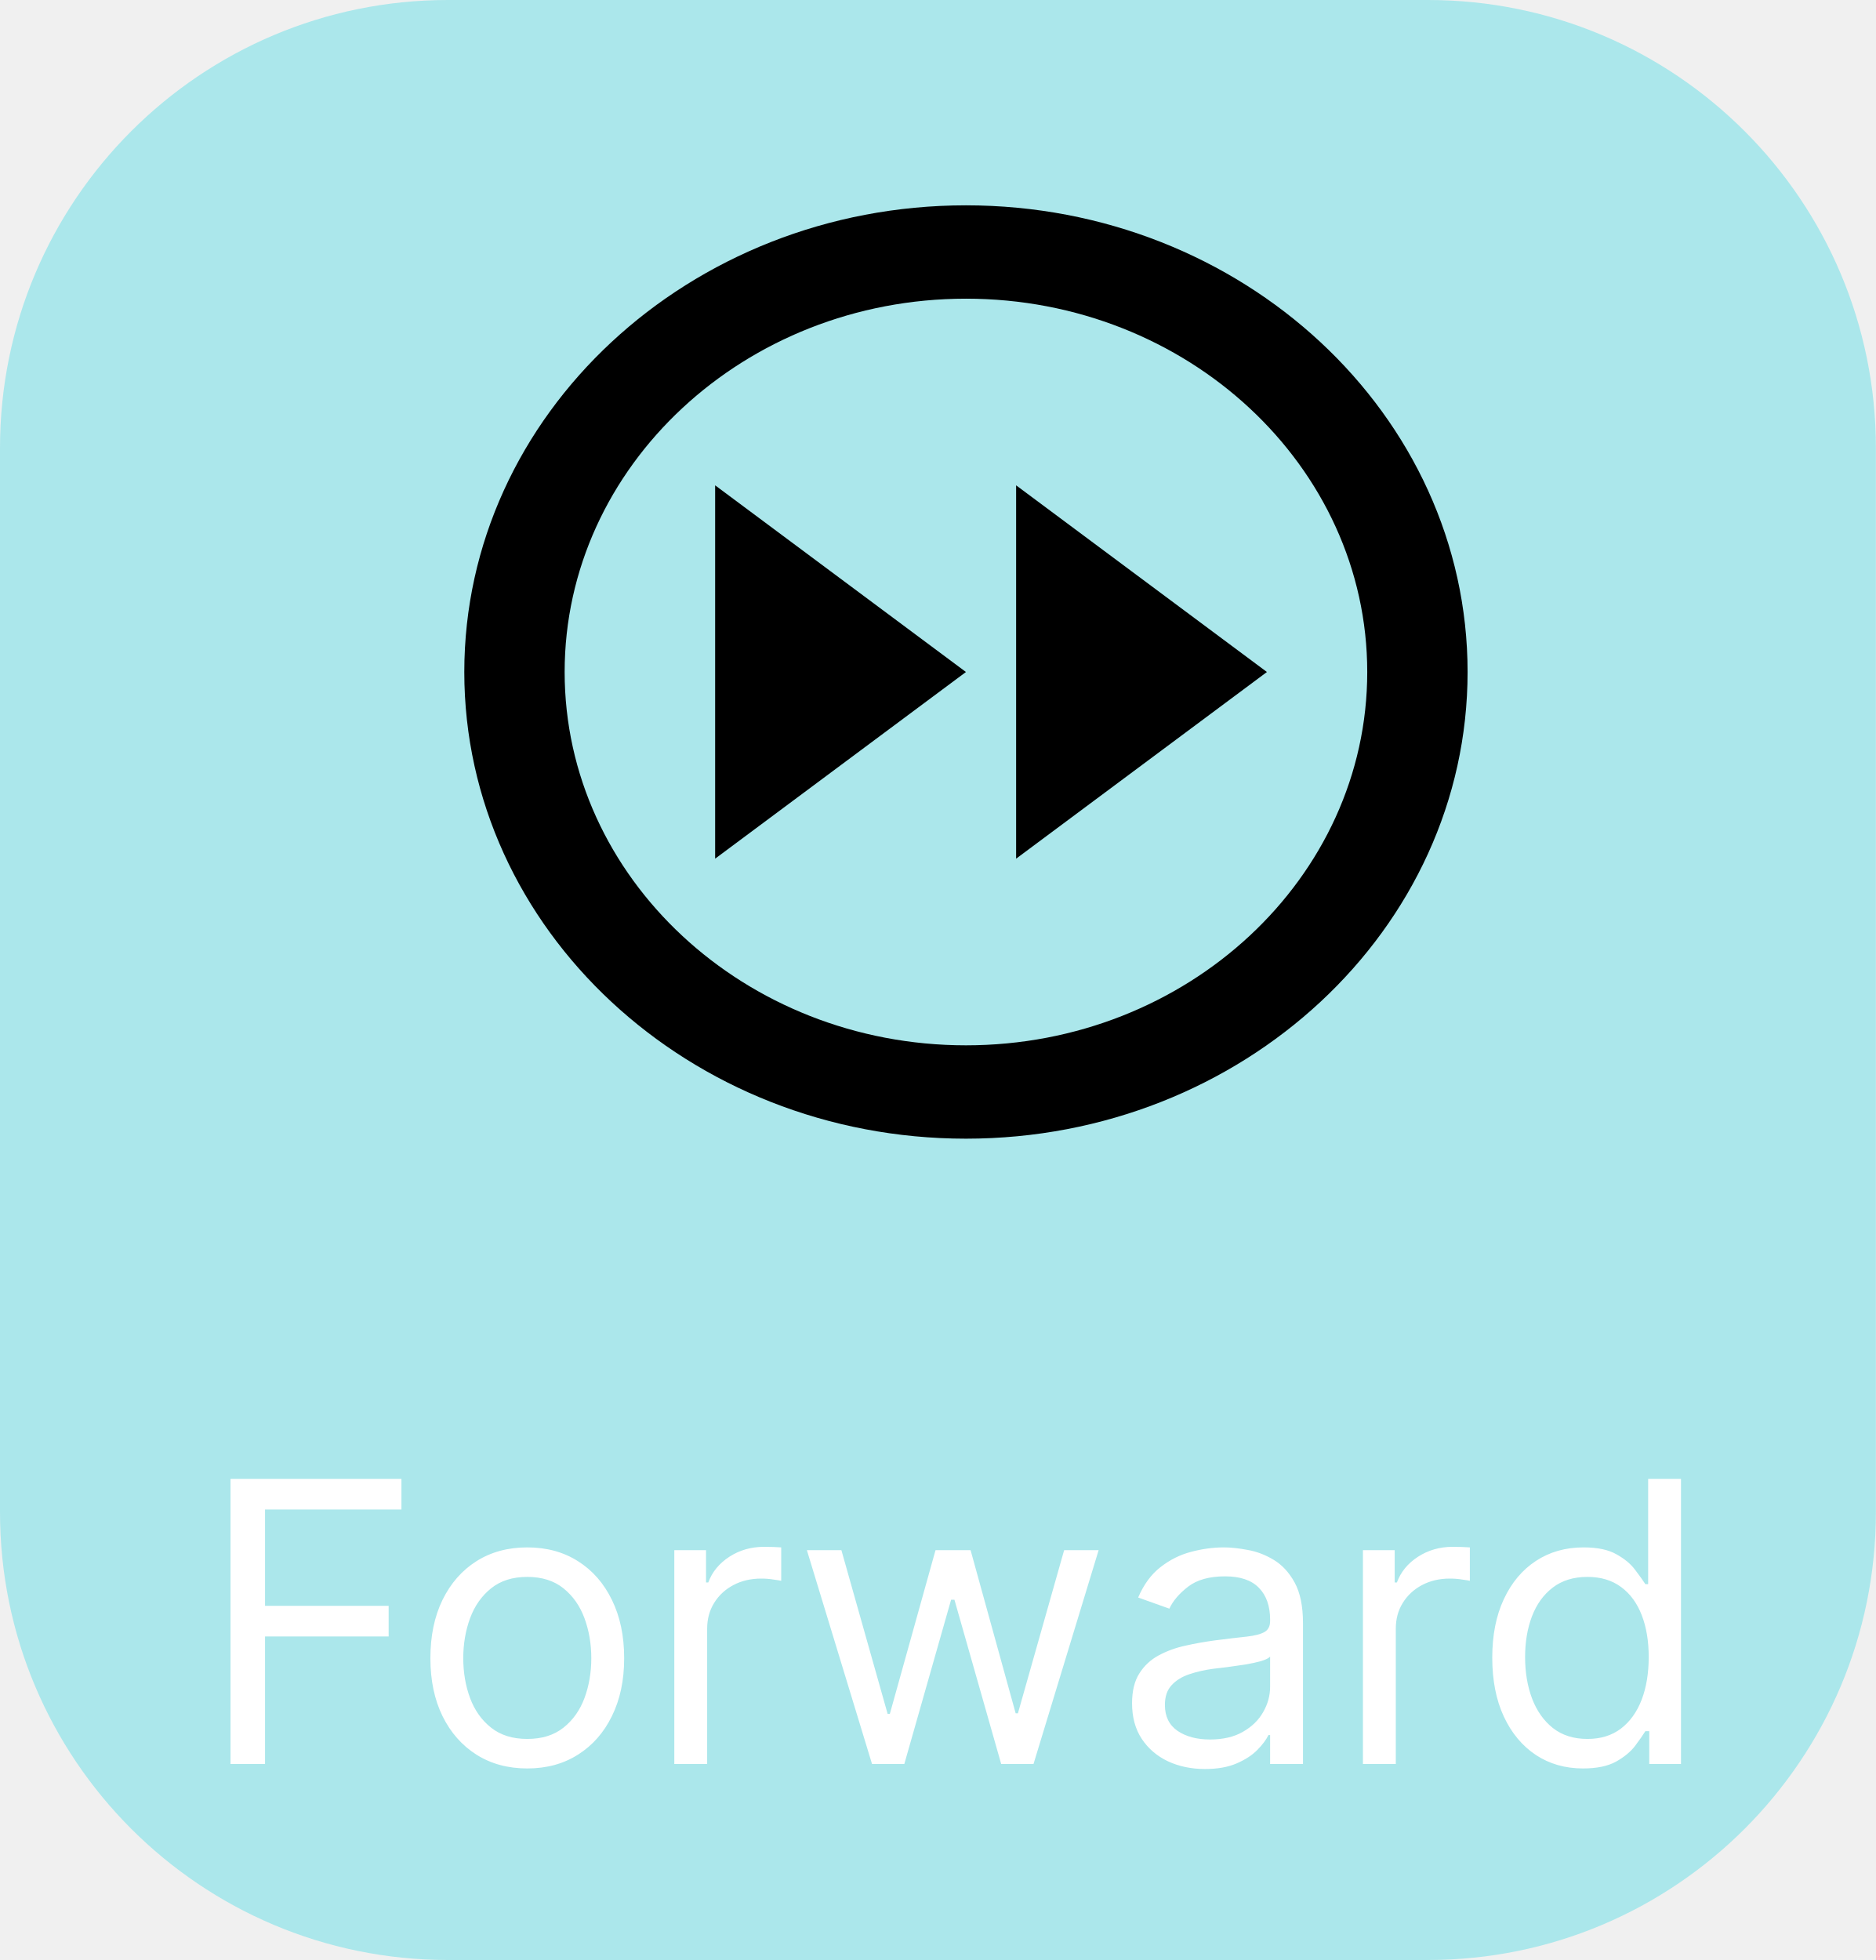
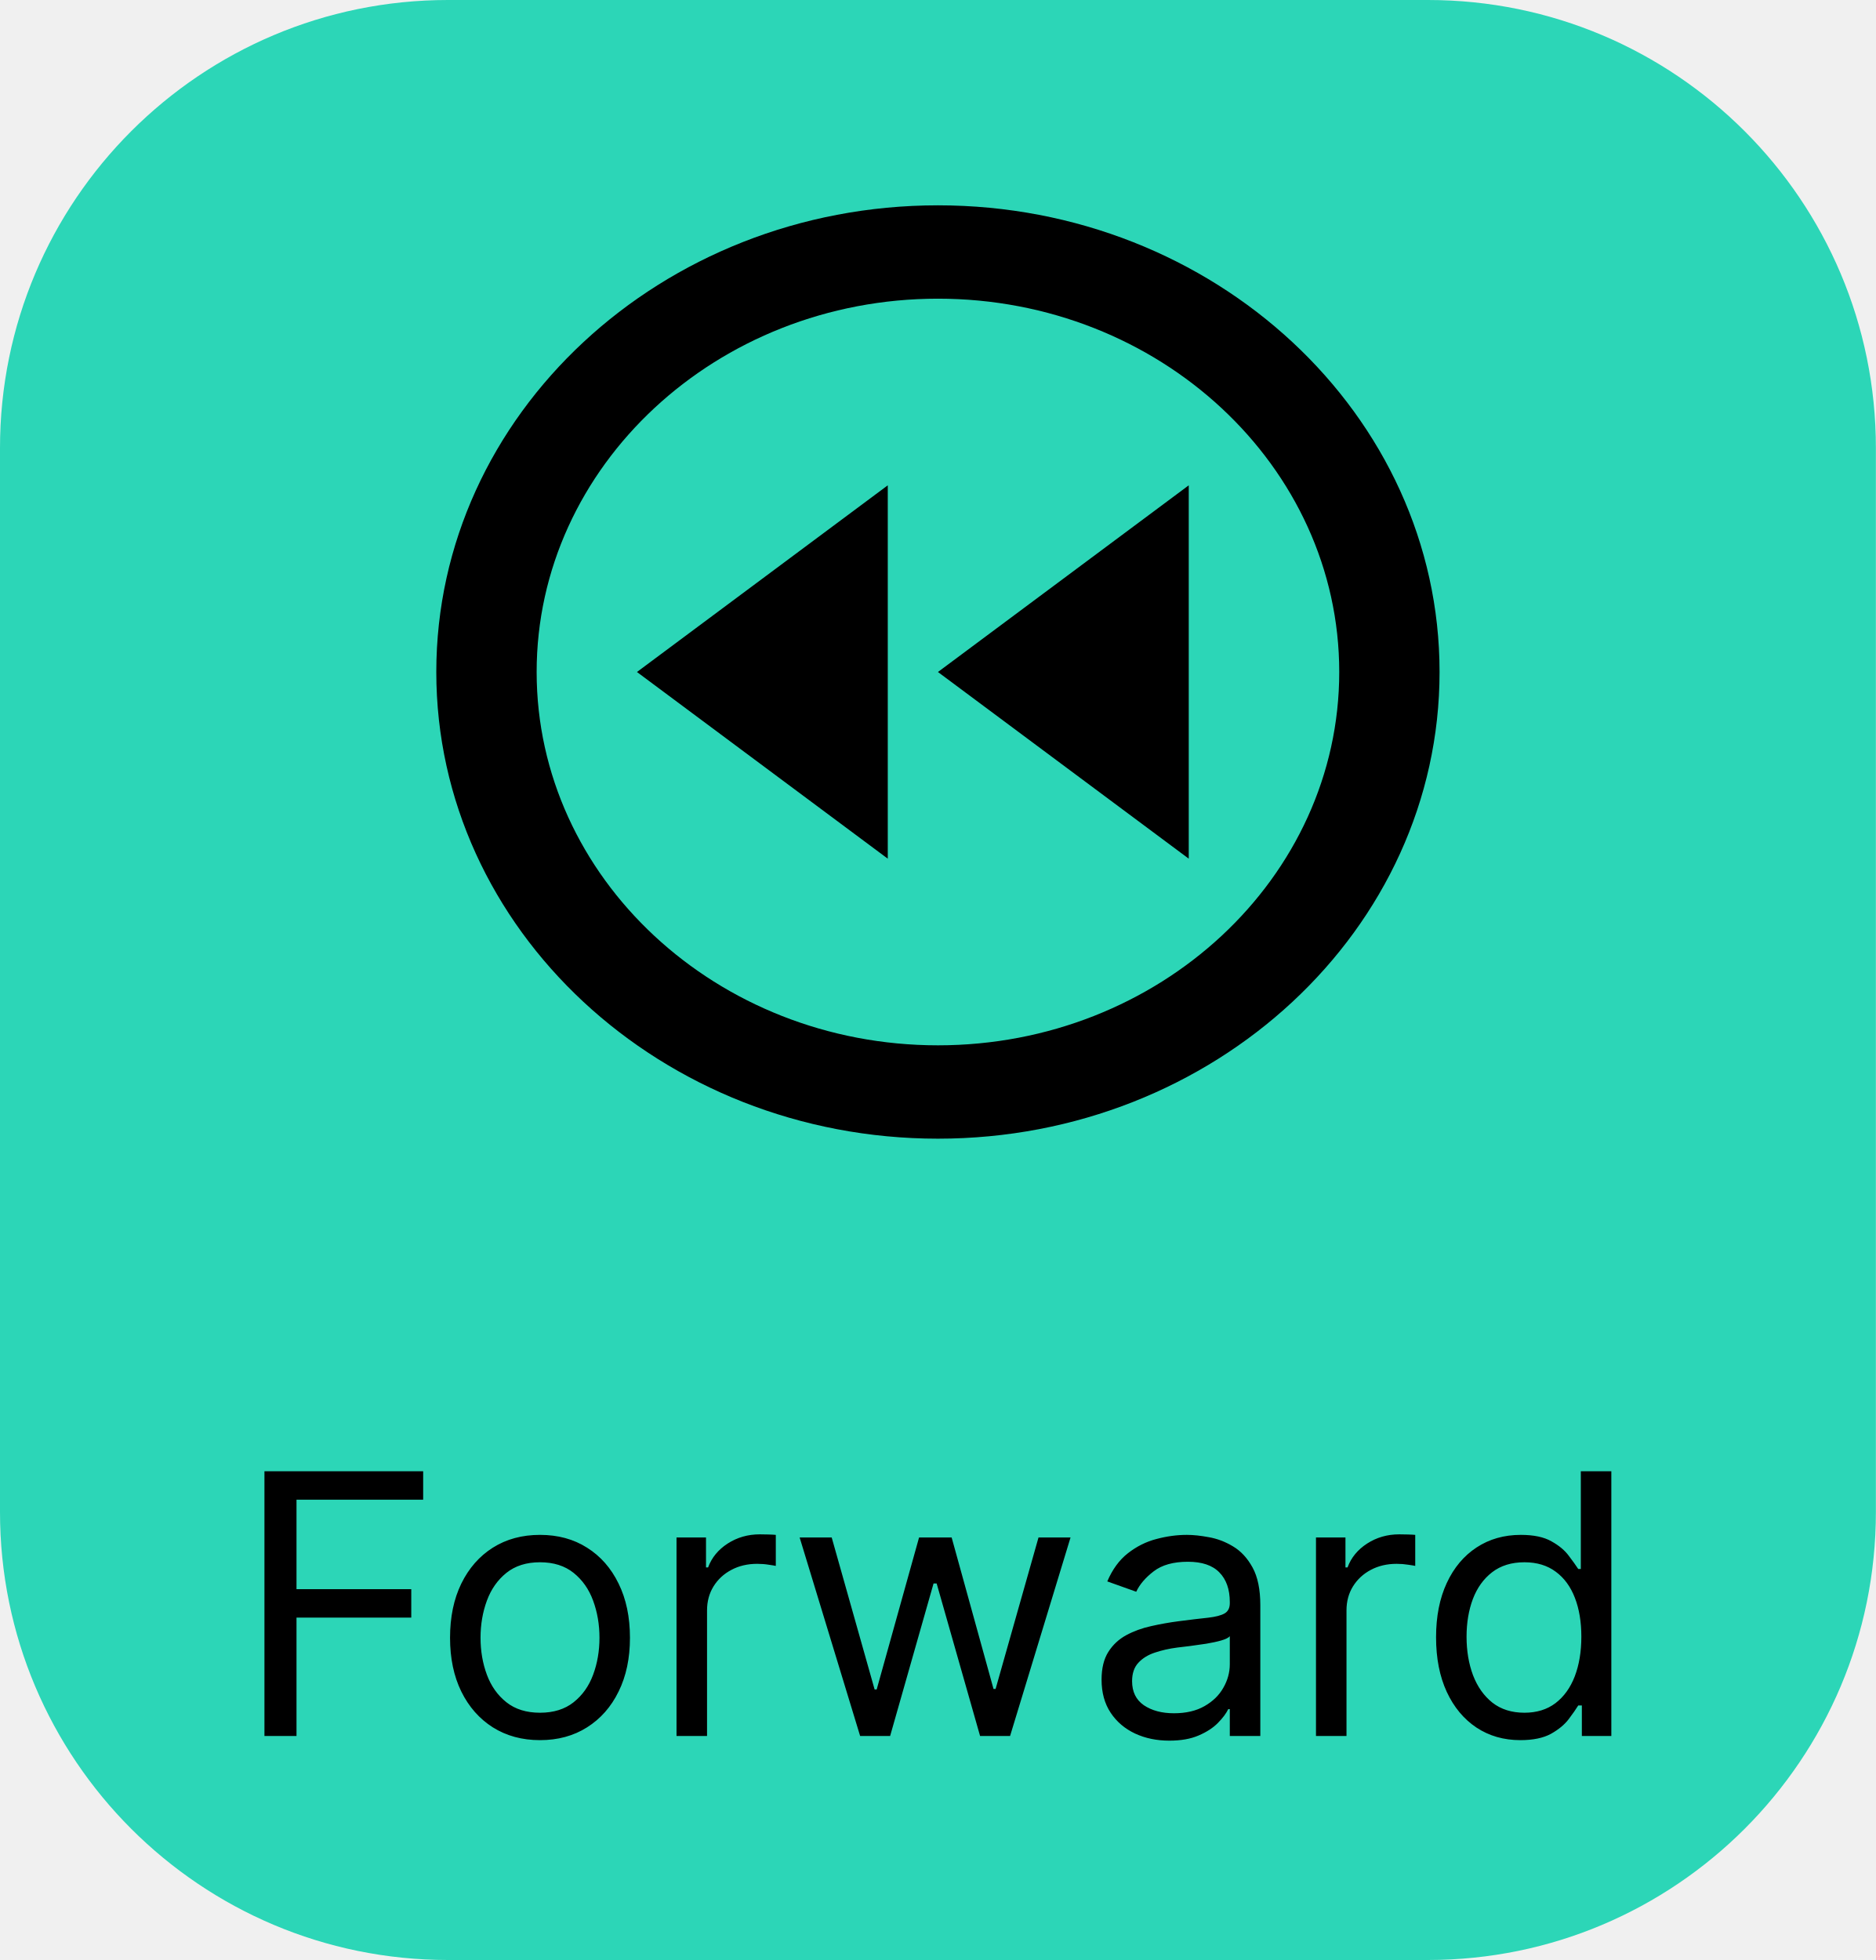
<svg xmlns="http://www.w3.org/2000/svg" width="67" height="70" viewBox="0 0 67 70" fill="none">
-   <rect width="67" height="70" rx="16" fill="#ABE7EB" />
-   <path d="M34.5 40.667C24.621 40.667 16.583 33.19 16.583 24C16.583 14.81 24.621 7.333 34.5 7.333C44.379 7.333 52.417 14.81 52.417 24C52.417 33.19 44.379 40.667 34.5 40.667ZM34.5 10.667C26.597 10.667 20.167 16.648 20.167 24C20.167 31.352 26.597 37.333 34.5 37.333C42.403 37.333 48.833 31.352 48.833 24C48.833 16.648 42.403 10.667 34.5 10.667Z" fill="black" />
-   <path d="M36.292 17.333L45.25 24L36.292 30.667V17.333ZM25.542 17.333L34.5 24L25.542 30.667V17.333Z" fill="black" />
-   <path d="M8.233 63V52.818H14.338V53.912H9.466V57.352H13.881V58.446H9.466V63H8.233ZM18.832 63.159C18.143 63.159 17.538 62.995 17.018 62.667C16.501 62.339 16.096 61.88 15.805 61.29C15.516 60.7 15.372 60.01 15.372 59.222C15.372 58.426 15.516 57.732 15.805 57.139C16.096 56.545 16.501 56.084 17.018 55.756C17.538 55.428 18.143 55.264 18.832 55.264C19.522 55.264 20.125 55.428 20.642 55.756C21.162 56.084 21.567 56.545 21.855 57.139C22.147 57.732 22.293 58.426 22.293 59.222C22.293 60.01 22.147 60.7 21.855 61.29C21.567 61.88 21.162 62.339 20.642 62.667C20.125 62.995 19.522 63.159 18.832 63.159ZM18.832 62.105C19.356 62.105 19.787 61.971 20.125 61.702C20.463 61.434 20.713 61.081 20.876 60.644C21.038 60.206 21.119 59.732 21.119 59.222C21.119 58.711 21.038 58.236 20.876 57.795C20.713 57.354 20.463 56.998 20.125 56.726C19.787 56.454 19.356 56.318 18.832 56.318C18.309 56.318 17.878 56.454 17.54 56.726C17.202 56.998 16.951 57.354 16.789 57.795C16.627 58.236 16.546 58.711 16.546 59.222C16.546 59.732 16.627 60.206 16.789 60.644C16.951 61.081 17.202 61.434 17.54 61.702C17.878 61.971 18.309 62.105 18.832 62.105ZM24.084 63V55.364H25.217V56.517H25.297C25.436 56.139 25.688 55.833 26.052 55.597C26.417 55.362 26.828 55.244 27.285 55.244C27.372 55.244 27.479 55.246 27.608 55.249C27.738 55.253 27.835 55.258 27.902 55.264V56.457C27.862 56.447 27.771 56.432 27.628 56.413C27.489 56.389 27.342 56.378 27.186 56.378C26.815 56.378 26.483 56.456 26.192 56.611C25.903 56.764 25.674 56.976 25.506 57.248C25.34 57.516 25.257 57.823 25.257 58.168V63H24.084ZM31.146 63L28.819 55.364H30.052L31.703 61.21H31.782L33.413 55.364H34.666L36.276 61.19H36.356L38.007 55.364H39.239L36.913 63H35.759L34.089 57.133H33.97L32.299 63H31.146ZM43.038 63.179C42.554 63.179 42.115 63.088 41.72 62.906C41.326 62.72 41.013 62.453 40.781 62.105C40.549 61.754 40.433 61.33 40.433 60.832C40.433 60.395 40.519 60.04 40.691 59.769C40.864 59.493 41.094 59.278 41.382 59.122C41.671 58.966 41.989 58.85 42.337 58.774C42.688 58.695 43.041 58.632 43.396 58.585C43.86 58.526 44.236 58.481 44.524 58.451C44.816 58.418 45.028 58.363 45.161 58.287C45.297 58.211 45.364 58.078 45.364 57.889V57.849C45.364 57.359 45.23 56.978 44.962 56.706C44.697 56.434 44.294 56.298 43.754 56.298C43.194 56.298 42.754 56.421 42.436 56.666C42.118 56.911 41.894 57.173 41.765 57.452L40.651 57.054C40.85 56.59 41.115 56.229 41.447 55.97C41.782 55.708 42.146 55.526 42.541 55.423C42.938 55.317 43.33 55.264 43.714 55.264C43.959 55.264 44.241 55.294 44.559 55.354C44.881 55.41 45.191 55.528 45.489 55.707C45.79 55.886 46.041 56.156 46.239 56.517C46.438 56.878 46.538 57.362 46.538 57.969V63H45.364V61.966H45.305C45.225 62.132 45.093 62.309 44.907 62.498C44.721 62.687 44.475 62.847 44.166 62.98C43.858 63.113 43.482 63.179 43.038 63.179ZM43.217 62.125C43.681 62.125 44.072 62.034 44.39 61.852C44.712 61.669 44.953 61.434 45.116 61.146C45.282 60.857 45.364 60.554 45.364 60.236V59.162C45.315 59.222 45.205 59.276 45.036 59.326C44.871 59.372 44.678 59.414 44.46 59.45C44.244 59.483 44.034 59.513 43.828 59.54C43.626 59.563 43.462 59.583 43.336 59.599C43.031 59.639 42.746 59.704 42.481 59.793C42.219 59.88 42.007 60.01 41.845 60.186C41.685 60.358 41.606 60.594 41.606 60.892C41.606 61.3 41.757 61.608 42.058 61.817C42.363 62.022 42.749 62.125 43.217 62.125ZM48.679 63V55.364H49.813V56.517H49.892C50.032 56.139 50.283 55.833 50.648 55.597C51.013 55.362 51.424 55.244 51.881 55.244C51.967 55.244 52.075 55.246 52.204 55.249C52.334 55.253 52.431 55.258 52.498 55.264V56.457C52.458 56.447 52.367 56.432 52.224 56.413C52.085 56.389 51.937 56.378 51.782 56.378C51.41 56.378 51.079 56.456 50.787 56.611C50.499 56.764 50.27 56.976 50.101 57.248C49.935 57.516 49.853 57.823 49.853 58.168V63H48.679ZM56.539 63.159C55.903 63.159 55.341 62.998 54.854 62.677C54.367 62.352 53.986 61.895 53.711 61.305C53.435 60.711 53.298 60.01 53.298 59.202C53.298 58.4 53.435 57.704 53.711 57.114C53.986 56.524 54.368 56.068 54.859 55.746C55.35 55.425 55.916 55.264 56.559 55.264C57.056 55.264 57.449 55.347 57.738 55.513C58.029 55.675 58.251 55.861 58.404 56.07C58.559 56.275 58.681 56.444 58.767 56.577H58.866V52.818H60.039V63H58.906V61.827H58.767C58.681 61.966 58.558 62.142 58.399 62.354C58.24 62.562 58.013 62.75 57.718 62.916C57.423 63.078 57.03 63.159 56.539 63.159ZM56.699 62.105C57.169 62.105 57.567 61.983 57.892 61.737C58.217 61.489 58.463 61.146 58.633 60.708C58.801 60.267 58.886 59.758 58.886 59.182C58.886 58.612 58.803 58.113 58.637 57.685C58.472 57.255 58.226 56.92 57.902 56.681C57.577 56.439 57.176 56.318 56.699 56.318C56.201 56.318 55.787 56.446 55.456 56.701C55.127 56.953 54.881 57.296 54.715 57.73C54.552 58.161 54.471 58.645 54.471 59.182C54.471 59.725 54.554 60.219 54.72 60.663C54.889 61.104 55.137 61.456 55.466 61.717C55.797 61.976 56.208 62.105 56.699 62.105Z" fill="white" />
+   <path d="M51 0H16C7.163 0 0 7.163 0 16V54C0 62.837 7.163 70 16 70H51C59.837 70 67 62.837 67 54V16C67 7.163 59.837 0 51 0Z" fill="#2CD6B7" />
+   <path d="M33.5 7.333C43.379 7.333 51.416 14.81 51.416 24C51.416 33.19 43.379 40.667 33.5 40.667C23.621 40.667 15.583 33.19 15.583 24C15.583 14.81 23.621 7.333 33.5 7.333ZM33.5 37.333C41.403 37.333 47.833 31.352 47.833 24C47.833 16.648 41.403 10.667 33.5 10.667C25.597 10.667 19.167 16.648 19.167 24C19.167 31.352 25.597 37.333 33.5 37.333Z" fill="black" />
+   <path d="M31.708 30.667L22.75 24L31.708 17.333V30.667ZM42.458 30.667L33.5 24L42.458 17.333V30.667Z" fill="black" />
+   <path d="M9.445 62V52.545H15.114V53.561H10.59V56.756H14.689V57.771H10.59V62H9.445ZM19.287 62.148C18.647 62.148 18.085 61.995 17.602 61.691C17.122 61.386 16.746 60.96 16.476 60.412C16.208 59.864 16.074 59.224 16.074 58.492C16.074 57.753 16.208 57.108 16.476 56.557C16.746 56.006 17.122 55.578 17.602 55.274C18.085 54.969 18.647 54.817 19.287 54.817C19.927 54.817 20.487 54.969 20.967 55.274C21.451 55.578 21.826 56.006 22.094 56.557C22.365 57.108 22.5 57.753 22.5 58.492C22.5 59.224 22.365 59.864 22.094 60.412C21.826 60.96 21.451 61.386 20.967 61.691C20.487 61.995 19.927 62.148 19.287 62.148ZM19.287 61.169C19.773 61.169 20.173 61.044 20.487 60.795C20.801 60.546 21.034 60.218 21.184 59.812C21.335 59.406 21.411 58.965 21.411 58.492C21.411 58.017 21.335 57.576 21.184 57.166C21.034 56.757 20.801 56.426 20.487 56.174C20.173 55.922 19.773 55.795 19.287 55.795C18.801 55.795 18.401 55.922 18.087 56.174C17.773 56.426 17.541 56.757 17.39 57.166C17.239 57.576 17.163 58.017 17.163 58.492C17.163 58.965 17.239 59.406 17.39 59.812C17.541 60.218 17.773 60.546 18.087 60.795C18.401 61.044 18.801 61.169 19.287 61.169ZM24.163 62V54.909H25.216V55.98H25.29C25.419 55.629 25.653 55.345 25.991 55.126C26.33 54.908 26.712 54.798 27.136 54.798C27.216 54.798 27.316 54.8 27.436 54.803C27.556 54.806 27.647 54.811 27.709 54.817V55.925C27.672 55.916 27.587 55.902 27.455 55.883C27.326 55.862 27.189 55.851 27.044 55.851C26.699 55.851 26.391 55.923 26.121 56.068C25.853 56.209 25.64 56.406 25.483 56.659C25.33 56.908 25.253 57.193 25.253 57.513V62H24.163ZM30.721 62L28.56 54.909H29.705L31.238 60.338H31.312L32.826 54.909H33.989L35.485 60.32H35.559L37.092 54.909H38.236L36.076 62H35.005L33.454 56.553H33.343L31.792 62H30.721ZM41.764 62.166C41.314 62.166 40.906 62.082 40.54 61.912C40.174 61.74 39.883 61.492 39.668 61.169C39.452 60.843 39.344 60.449 39.344 59.987C39.344 59.581 39.425 59.252 39.584 58.999C39.745 58.744 39.959 58.544 40.226 58.399C40.494 58.255 40.789 58.147 41.113 58.076C41.439 58.002 41.767 57.944 42.096 57.901C42.527 57.845 42.876 57.804 43.144 57.776C43.415 57.745 43.612 57.694 43.735 57.624C43.861 57.553 43.924 57.43 43.924 57.254V57.217C43.924 56.762 43.799 56.408 43.55 56.156C43.304 55.903 42.93 55.777 42.428 55.777C41.908 55.777 41.5 55.891 41.205 56.119C40.909 56.346 40.702 56.59 40.582 56.848L39.548 56.479C39.732 56.048 39.978 55.712 40.286 55.472C40.597 55.229 40.936 55.06 41.302 54.965C41.671 54.866 42.034 54.817 42.391 54.817C42.619 54.817 42.881 54.844 43.176 54.9C43.475 54.952 43.762 55.061 44.039 55.228C44.319 55.394 44.552 55.645 44.736 55.98C44.921 56.316 45.014 56.765 45.014 57.328V62H43.924V61.04H43.869C43.795 61.194 43.672 61.358 43.499 61.534C43.327 61.709 43.098 61.858 42.811 61.981C42.525 62.105 42.176 62.166 41.764 62.166ZM41.93 61.188C42.361 61.188 42.724 61.103 43.019 60.934C43.318 60.764 43.542 60.546 43.693 60.278C43.847 60.01 43.924 59.729 43.924 59.433V58.436C43.878 58.492 43.776 58.542 43.619 58.588C43.465 58.632 43.287 58.67 43.084 58.704C42.884 58.735 42.688 58.762 42.498 58.787C42.31 58.809 42.157 58.827 42.041 58.842C41.757 58.879 41.493 58.939 41.246 59.022C41.003 59.102 40.806 59.224 40.656 59.387C40.508 59.547 40.434 59.766 40.434 60.043C40.434 60.421 40.574 60.707 40.854 60.901C41.137 61.092 41.496 61.188 41.93 61.188ZM47.002 62V54.909H48.055V55.98H48.129C48.258 55.629 48.492 55.345 48.83 55.126C49.169 54.908 49.55 54.798 49.975 54.798C50.055 54.798 50.155 54.8 50.275 54.803C50.395 54.806 50.486 54.811 50.547 54.817V55.925C50.511 55.916 50.426 55.902 50.294 55.883C50.164 55.862 50.027 55.851 49.883 55.851C49.538 55.851 49.23 55.923 48.959 56.068C48.692 56.209 48.479 56.406 48.322 56.659C48.169 56.908 48.092 57.193 48.092 57.513V62H47.002ZM54.301 62.148C53.71 62.148 53.188 61.998 52.736 61.7C52.283 61.398 51.929 60.974 51.674 60.426C51.419 59.875 51.291 59.224 51.291 58.473C51.291 57.728 51.419 57.082 51.674 56.534C51.929 55.986 52.285 55.563 52.74 55.265C53.196 54.966 53.722 54.817 54.319 54.817C54.781 54.817 55.145 54.894 55.413 55.048C55.684 55.198 55.89 55.371 56.032 55.565C56.176 55.755 56.289 55.912 56.369 56.035H56.461V52.545H57.551V62H56.498V60.91H56.369C56.289 61.04 56.175 61.203 56.027 61.4C55.88 61.594 55.669 61.768 55.395 61.922C55.121 62.072 54.756 62.148 54.301 62.148ZM54.448 61.169C54.885 61.169 55.255 61.055 55.556 60.827C55.858 60.597 56.087 60.278 56.244 59.872C56.401 59.462 56.48 58.99 56.48 58.455C56.48 57.925 56.403 57.462 56.249 57.065C56.095 56.665 55.867 56.354 55.566 56.133C55.264 55.908 54.892 55.795 54.448 55.795C53.987 55.795 53.602 55.914 53.294 56.151C52.99 56.385 52.76 56.703 52.606 57.106C52.456 57.507 52.38 57.956 52.38 58.455C52.38 58.959 52.457 59.418 52.611 59.83C52.768 60.24 52.999 60.566 53.303 60.809C53.611 61.049 53.993 61.169 54.448 61.169Z" fill="black" />
</svg>
